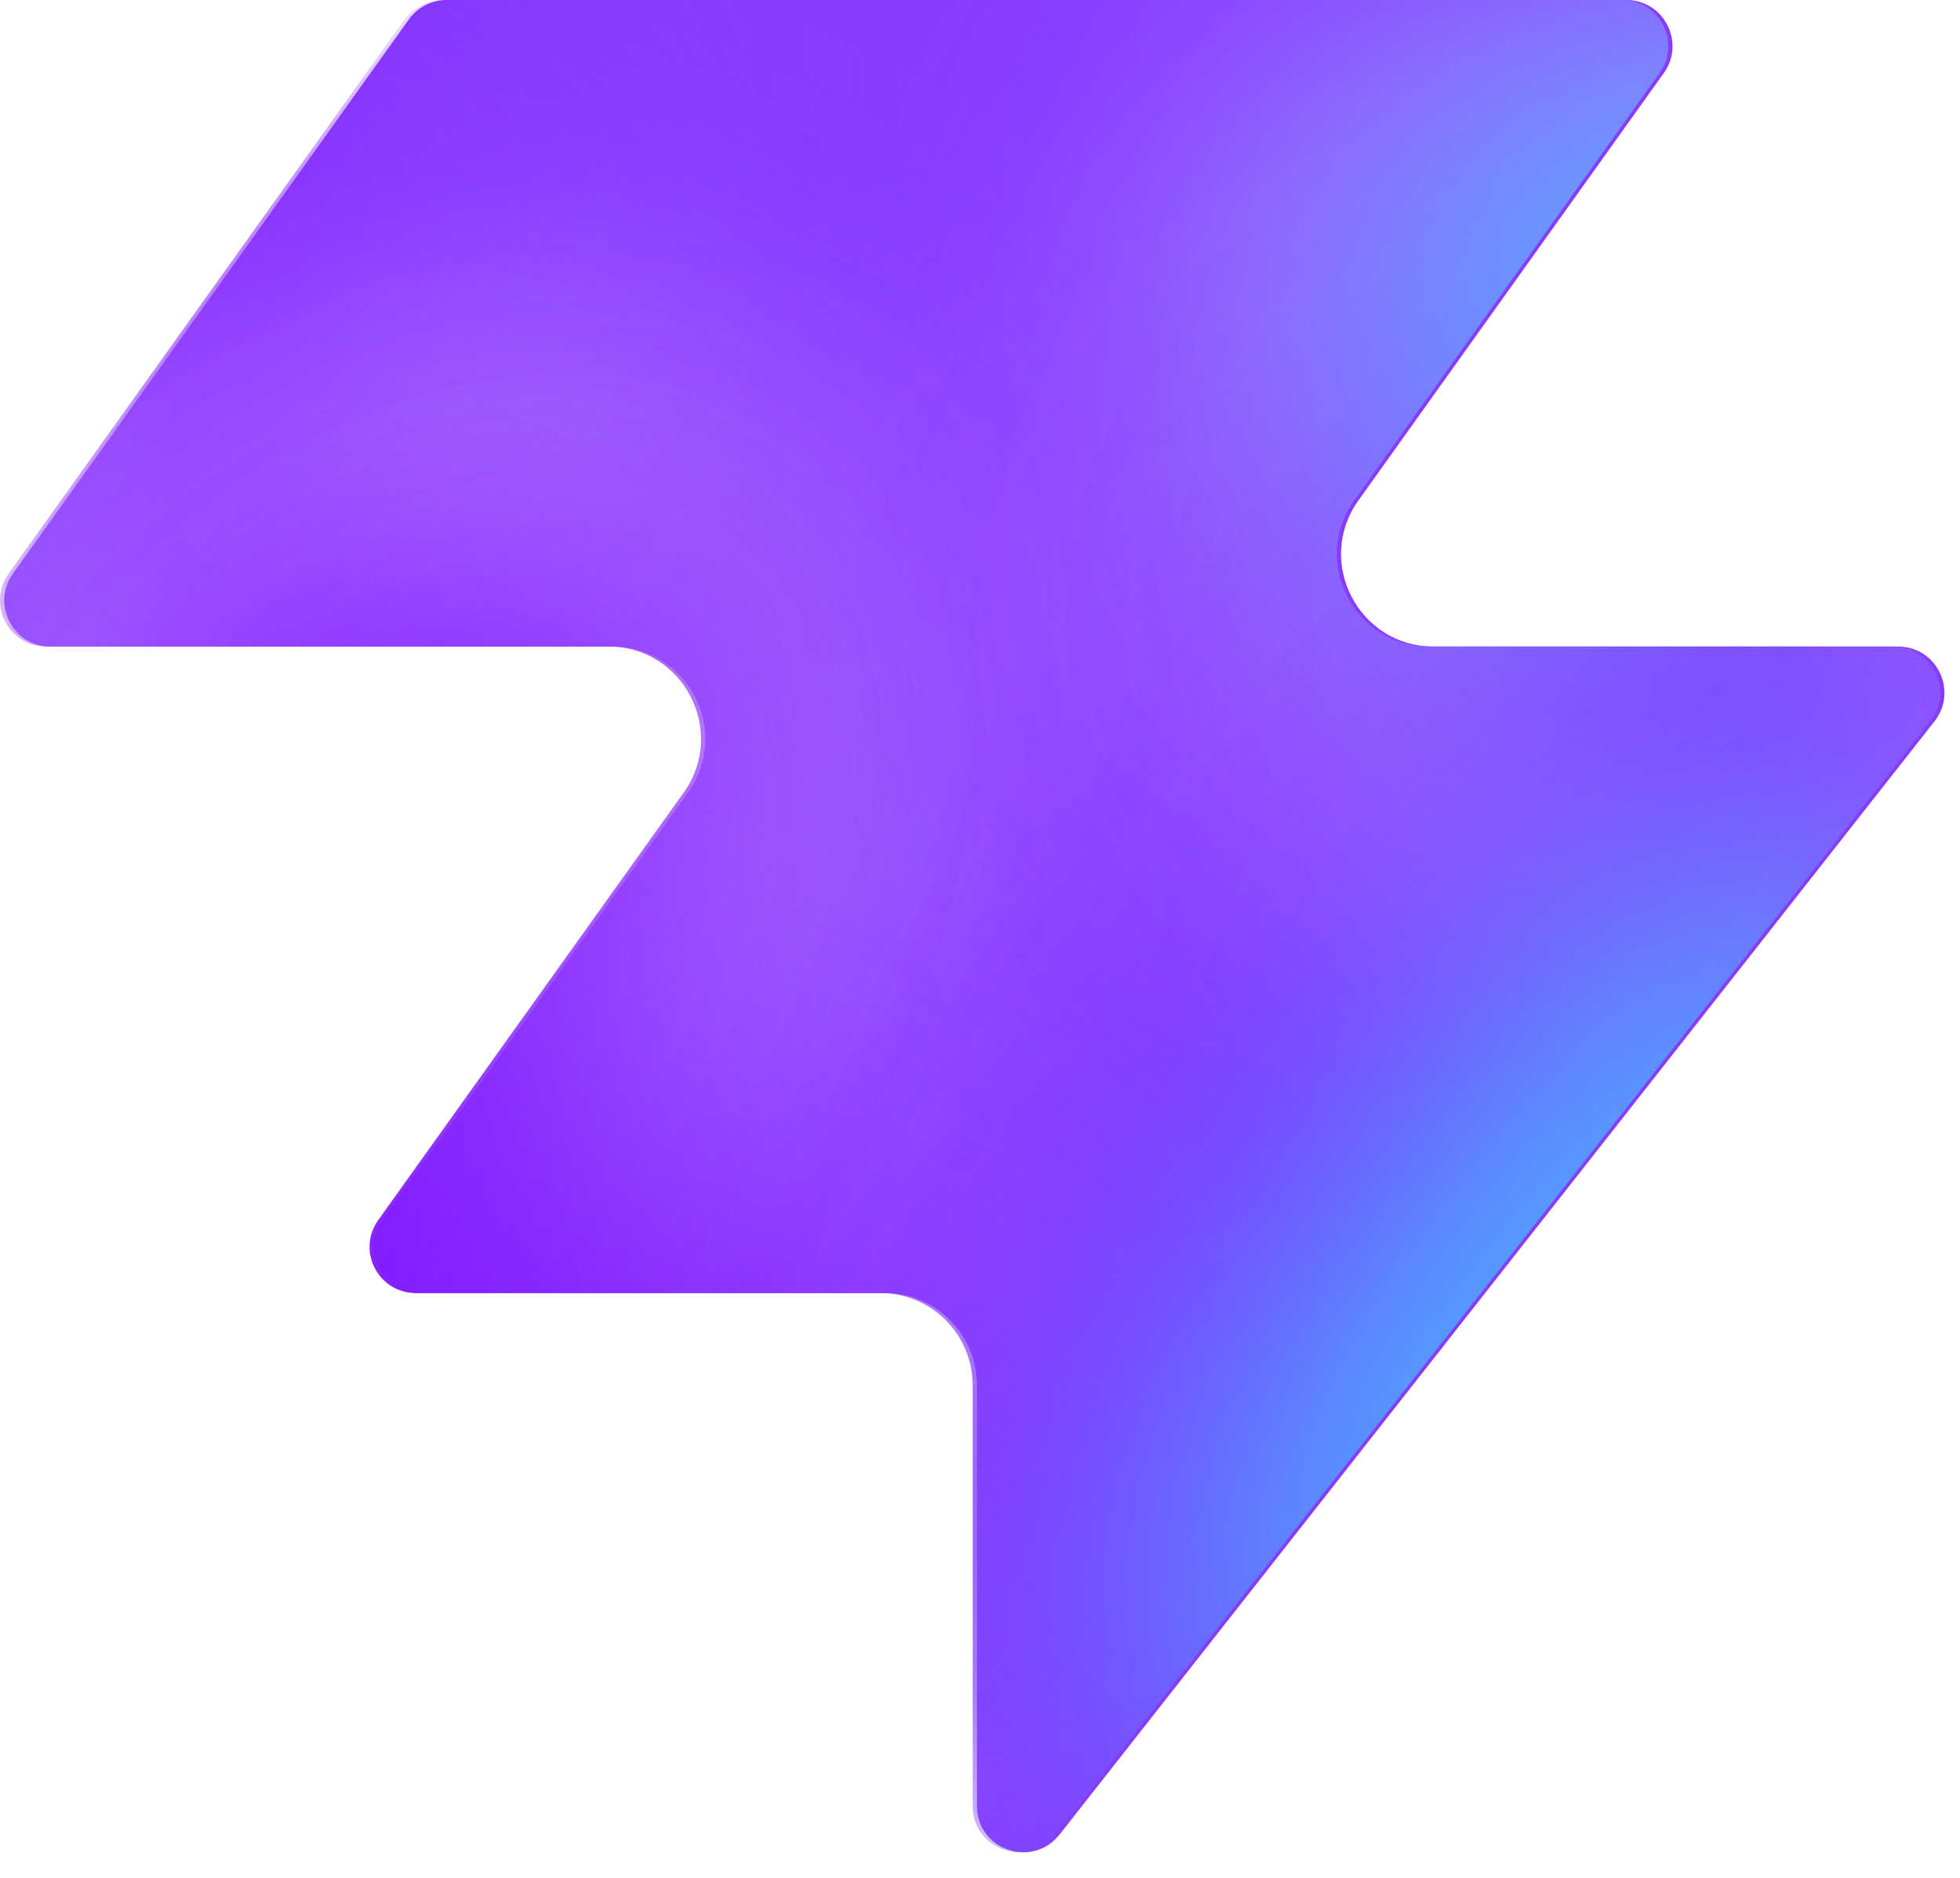
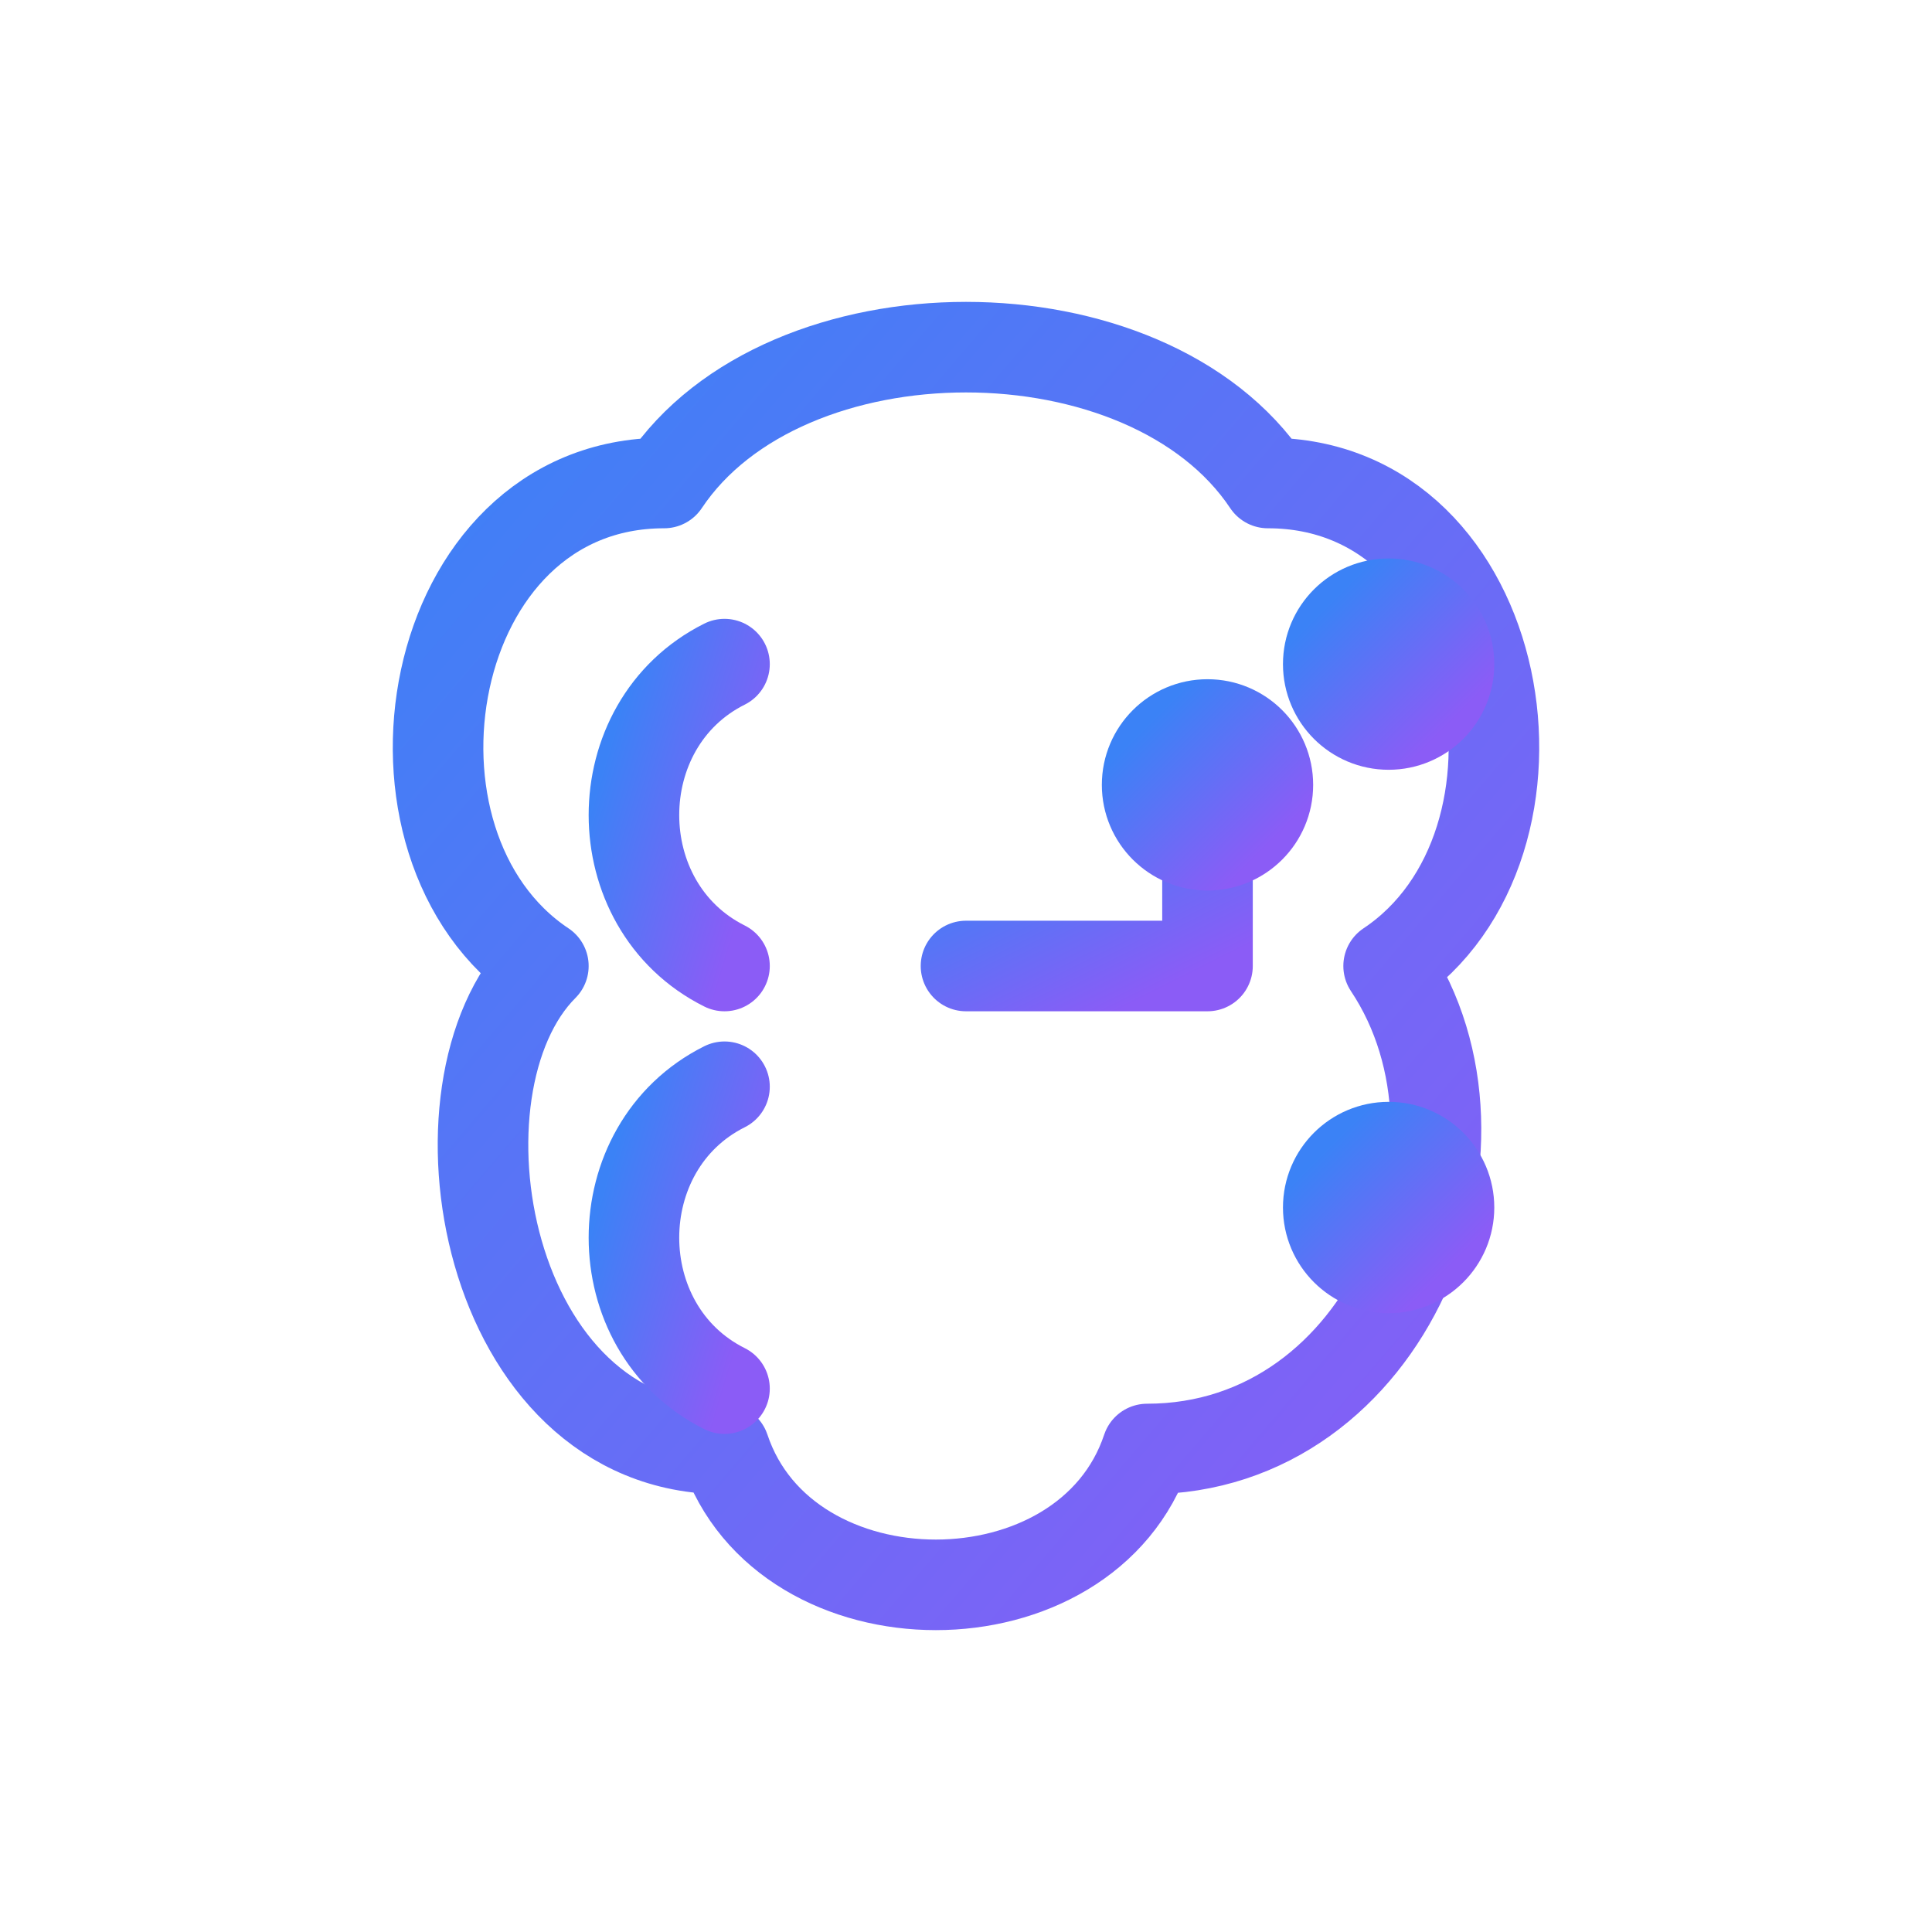
- <svg xmlns="http://www.w3.org/2000/svg" width="48" height="46" fill="none" viewBox="0 0 48 46">
-   <path fill="#863bff" d="M25.946 44.938c-.664.845-2.021.375-2.021-.698V33.937a2.26 2.26 0 0 0-2.262-2.262H10.287c-.92 0-1.456-1.04-.92-1.788l7.48-10.471c1.07-1.497 0-3.578-1.842-3.578H1.237c-.92 0-1.456-1.04-.92-1.788L10.013.474c.214-.297.556-.474.92-.474h28.894c.92 0 1.456 1.04.92 1.788l-7.48 10.471c-1.07 1.498 0 3.579 1.842 3.579h11.377c.943 0 1.473 1.088.89 1.83L25.947 44.94z" style="fill:#863bff;fill:color(display-p3 .525 .23 1);fill-opacity:1" />
-   <mask id="a" width="48" height="46" x="0" y="0" maskUnits="userSpaceOnUse" style="mask-type:alpha">
-     <path fill="#000" d="M25.842 44.938c-.664.844-2.021.375-2.021-.698V33.937a2.26 2.26 0 0 0-2.262-2.262H10.183c-.92 0-1.456-1.04-.92-1.788l7.48-10.471c1.07-1.498 0-3.579-1.842-3.579H1.133c-.92 0-1.456-1.04-.92-1.787L9.91.473c.214-.297.556-.474.92-.474h28.894c.92 0 1.456 1.04.92 1.788l-7.48 10.471c-1.07 1.498 0 3.578 1.842 3.578h11.377c.943 0 1.473 1.088.89 1.832L25.843 44.94z" style="fill:#000;fill-opacity:1" />
-   </mask>
-   <g mask="url(#a)">
-     <g filter="url(#b)">
-       <ellipse cx="5.508" cy="14.704" fill="#ede6ff" rx="5.508" ry="14.704" style="fill:#ede6ff;fill:color(display-p3 .927 .903 1);fill-opacity:1" transform="matrix(.00324 1 1 -.00324 -4.47 31.516)" />
-     </g>
-     <g filter="url(#c)">
-       <ellipse cx="10.399" cy="29.851" fill="#ede6ff" rx="10.399" ry="29.851" style="fill:#ede6ff;fill:color(display-p3 .927 .903 1);fill-opacity:1" transform="matrix(.00324 1 1 -.00324 -39.328 7.883)" />
-     </g>
-     <g filter="url(#d)">
-       <ellipse cx="5.508" cy="30.487" fill="#7e14ff" rx="5.508" ry="30.487" style="fill:#7e14ff;fill:color(display-p3 .492 .077 1);fill-opacity:1" transform="rotate(89.814 -25.913 -14.639)scale(1 -1)" />
-     </g>
-     <g filter="url(#e)">
-       <ellipse cx="5.508" cy="30.599" fill="#7e14ff" rx="5.508" ry="30.599" style="fill:#7e14ff;fill:color(display-p3 .492 .077 1);fill-opacity:1" transform="rotate(89.814 -32.644 -3.334)scale(1 -1)" />
-     </g>
-     <g filter="url(#f)">
-       <ellipse cx="5.508" cy="30.599" fill="#7e14ff" rx="5.508" ry="30.599" style="fill:#7e14ff;fill:color(display-p3 .492 .077 1);fill-opacity:1" transform="matrix(.00324 1 1 -.00324 -34.34 30.47)" />
-     </g>
-     <g filter="url(#g)">
-       <ellipse cx="14.072" cy="22.078" fill="#ede6ff" rx="14.072" ry="22.078" style="fill:#ede6ff;fill:color(display-p3 .927 .903 1);fill-opacity:1" transform="rotate(93.35 24.506 48.493)scale(-1 1)" />
-     </g>
-     <g filter="url(#h)">
-       <ellipse cx="3.47" cy="21.501" fill="#7e14ff" rx="3.47" ry="21.501" style="fill:#7e14ff;fill:color(display-p3 .492 .077 1);fill-opacity:1" transform="rotate(89.009 28.708 47.59)scale(-1 1)" />
-     </g>
-     <g filter="url(#i)">
-       <ellipse cx="3.47" cy="21.501" fill="#7e14ff" rx="3.47" ry="21.501" style="fill:#7e14ff;fill:color(display-p3 .492 .077 1);fill-opacity:1" transform="rotate(89.009 28.708 47.59)scale(-1 1)" />
-     </g>
-     <g filter="url(#j)">
-       <ellipse cx=".387" cy="8.972" fill="#7e14ff" rx="4.407" ry="29.108" style="fill:#7e14ff;fill:color(display-p3 .492 .077 1);fill-opacity:1" transform="rotate(39.51 .387 8.972)" />
-     </g>
-     <g filter="url(#k)">
-       <ellipse cx="47.523" cy="-6.092" fill="#7e14ff" rx="4.407" ry="29.108" style="fill:#7e14ff;fill:color(display-p3 .492 .077 1);fill-opacity:1" transform="rotate(37.892 47.523 -6.092)" />
-     </g>
-     <g filter="url(#l)">
-       <ellipse cx="41.412" cy="6.333" fill="#47bfff" rx="5.971" ry="9.665" style="fill:#47bfff;fill:color(display-p3 .28 .748 1);fill-opacity:1" transform="rotate(37.892 41.412 6.333)" />
-     </g>
-     <g filter="url(#m)">
-       <ellipse cx="-1.879" cy="38.332" fill="#7e14ff" rx="4.407" ry="29.108" style="fill:#7e14ff;fill:color(display-p3 .492 .077 1);fill-opacity:1" transform="rotate(37.892 -1.88 38.332)" />
-     </g>
-     <g filter="url(#n)">
-       <ellipse cx="-1.879" cy="38.332" fill="#7e14ff" rx="4.407" ry="29.108" style="fill:#7e14ff;fill:color(display-p3 .492 .077 1);fill-opacity:1" transform="rotate(37.892 -1.88 38.332)" />
-     </g>
-     <g filter="url(#o)">
-       <ellipse cx="35.651" cy="29.907" fill="#7e14ff" rx="4.407" ry="29.108" style="fill:#7e14ff;fill:color(display-p3 .492 .077 1);fill-opacity:1" transform="rotate(37.892 35.651 29.907)" />
-     </g>
-     <g filter="url(#p)">
-       <ellipse cx="38.418" cy="32.4" fill="#47bfff" rx="5.971" ry="15.297" style="fill:#47bfff;fill:color(display-p3 .28 .748 1);fill-opacity:1" transform="rotate(37.892 38.418 32.4)" />
-     </g>
+ <svg xmlns="http://www.w3.org/2000/svg" viewBox="0 0 64 64">
+   <defs>
+     <linearGradient id="g" x1="0%" y1="0%" x2="100%" y2="100%">
+       <stop offset="0%" stop-color="#3B82F6" />
+       <stop offset="100%" stop-color="#8B5CF6" />
+     </linearGradient>
+   </defs>
+   <g fill="none" stroke="url(#g)" stroke-width="3" stroke-linecap="round" stroke-linejoin="round">
+     <path d="M22 16              C14 16 12 28 18 32              C14 36 16 48 24 48              C26 54 36 54 38 48              C46 48 50 38 46 32              C52 28 50 16 42 16              C38 10 26 10 22 16Z" />
+     <path d="M32 16V48" />
+     <path d="M24 22C20 24 20 30 24 32" />
+     <path d="M24 36C20 38 20 44 24 46" />
+     <path d="M32 22H42" />
+     <circle cx="46" cy="22" r="2" fill="url(#g)" />
+     <path d="M32 32H40V28" />
+     <circle cx="40" cy="26" r="2" fill="url(#g)" />
+     <path d="M32 40H42" />
+     <circle cx="46" cy="40" r="2" fill="url(#g)" />
  </g>
-   <defs>
-     <filter id="b" width="60.045" height="41.654" x="-19.77" y="16.149" color-interpolation-filters="sRGB" filterUnits="userSpaceOnUse">
-       <feFlood flood-opacity="0" result="BackgroundImageFix" />
-       <feBlend in="SourceGraphic" in2="BackgroundImageFix" result="shape" />
-       <feGaussianBlur result="effect1_foregroundBlur_2002_17158" stdDeviation="7.659" />
-     </filter>
-     <filter id="c" width="90.34" height="51.437" x="-54.613" y="-7.533" color-interpolation-filters="sRGB" filterUnits="userSpaceOnUse">
-       <feFlood flood-opacity="0" result="BackgroundImageFix" />
-       <feBlend in="SourceGraphic" in2="BackgroundImageFix" result="shape" />
-       <feGaussianBlur result="effect1_foregroundBlur_2002_17158" stdDeviation="7.659" />
-     </filter>
-     <filter id="d" width="79.355" height="29.4" x="-49.64" y="2.03" color-interpolation-filters="sRGB" filterUnits="userSpaceOnUse">
-       <feFlood flood-opacity="0" result="BackgroundImageFix" />
-       <feBlend in="SourceGraphic" in2="BackgroundImageFix" result="shape" />
-       <feGaussianBlur result="effect1_foregroundBlur_2002_17158" stdDeviation="4.596" />
-     </filter>
-     <filter id="e" width="79.579" height="29.4" x="-45.045" y="20.029" color-interpolation-filters="sRGB" filterUnits="userSpaceOnUse">
-       <feFlood flood-opacity="0" result="BackgroundImageFix" />
-       <feBlend in="SourceGraphic" in2="BackgroundImageFix" result="shape" />
-       <feGaussianBlur result="effect1_foregroundBlur_2002_17158" stdDeviation="4.596" />
-     </filter>
-     <filter id="f" width="79.579" height="29.4" x="-43.513" y="21.178" color-interpolation-filters="sRGB" filterUnits="userSpaceOnUse">
-       <feFlood flood-opacity="0" result="BackgroundImageFix" />
-       <feBlend in="SourceGraphic" in2="BackgroundImageFix" result="shape" />
-       <feGaussianBlur result="effect1_foregroundBlur_2002_17158" stdDeviation="4.596" />
-     </filter>
-     <filter id="g" width="74.749" height="58.852" x="15.756" y="-17.901" color-interpolation-filters="sRGB" filterUnits="userSpaceOnUse">
-       <feFlood flood-opacity="0" result="BackgroundImageFix" />
-       <feBlend in="SourceGraphic" in2="BackgroundImageFix" result="shape" />
-       <feGaussianBlur result="effect1_foregroundBlur_2002_17158" stdDeviation="7.659" />
-     </filter>
-     <filter id="h" width="61.377" height="25.362" x="23.548" y="2.284" color-interpolation-filters="sRGB" filterUnits="userSpaceOnUse">
-       <feFlood flood-opacity="0" result="BackgroundImageFix" />
-       <feBlend in="SourceGraphic" in2="BackgroundImageFix" result="shape" />
-       <feGaussianBlur result="effect1_foregroundBlur_2002_17158" stdDeviation="4.596" />
-     </filter>
-     <filter id="i" width="61.377" height="25.362" x="23.548" y="2.284" color-interpolation-filters="sRGB" filterUnits="userSpaceOnUse">
-       <feFlood flood-opacity="0" result="BackgroundImageFix" />
-       <feBlend in="SourceGraphic" in2="BackgroundImageFix" result="shape" />
-       <feGaussianBlur result="effect1_foregroundBlur_2002_17158" stdDeviation="4.596" />
-     </filter>
-     <filter id="j" width="56.045" height="63.649" x="-27.636" y="-22.853" color-interpolation-filters="sRGB" filterUnits="userSpaceOnUse">
-       <feFlood flood-opacity="0" result="BackgroundImageFix" />
-       <feBlend in="SourceGraphic" in2="BackgroundImageFix" result="shape" />
-       <feGaussianBlur result="effect1_foregroundBlur_2002_17158" stdDeviation="4.596" />
-     </filter>
-     <filter id="k" width="54.814" height="64.646" x="20.116" y="-38.415" color-interpolation-filters="sRGB" filterUnits="userSpaceOnUse">
-       <feFlood flood-opacity="0" result="BackgroundImageFix" />
-       <feBlend in="SourceGraphic" in2="BackgroundImageFix" result="shape" />
-       <feGaussianBlur result="effect1_foregroundBlur_2002_17158" stdDeviation="4.596" />
-     </filter>
-     <filter id="l" width="33.541" height="35.313" x="24.641" y="-11.323" color-interpolation-filters="sRGB" filterUnits="userSpaceOnUse">
-       <feFlood flood-opacity="0" result="BackgroundImageFix" />
-       <feBlend in="SourceGraphic" in2="BackgroundImageFix" result="shape" />
-       <feGaussianBlur result="effect1_foregroundBlur_2002_17158" stdDeviation="4.596" />
-     </filter>
-     <filter id="m" width="54.814" height="64.646" x="-29.286" y="6.009" color-interpolation-filters="sRGB" filterUnits="userSpaceOnUse">
-       <feFlood flood-opacity="0" result="BackgroundImageFix" />
-       <feBlend in="SourceGraphic" in2="BackgroundImageFix" result="shape" />
-       <feGaussianBlur result="effect1_foregroundBlur_2002_17158" stdDeviation="4.596" />
-     </filter>
-     <filter id="n" width="54.814" height="64.646" x="-29.286" y="6.009" color-interpolation-filters="sRGB" filterUnits="userSpaceOnUse">
-       <feFlood flood-opacity="0" result="BackgroundImageFix" />
-       <feBlend in="SourceGraphic" in2="BackgroundImageFix" result="shape" />
-       <feGaussianBlur result="effect1_foregroundBlur_2002_17158" stdDeviation="4.596" />
-     </filter>
-     <filter id="o" width="54.814" height="64.646" x="8.244" y="-2.416" color-interpolation-filters="sRGB" filterUnits="userSpaceOnUse">
-       <feFlood flood-opacity="0" result="BackgroundImageFix" />
-       <feBlend in="SourceGraphic" in2="BackgroundImageFix" result="shape" />
-       <feGaussianBlur result="effect1_foregroundBlur_2002_17158" stdDeviation="4.596" />
-     </filter>
-     <filter id="p" width="39.409" height="43.623" x="18.713" y="10.588" color-interpolation-filters="sRGB" filterUnits="userSpaceOnUse">
-       <feFlood flood-opacity="0" result="BackgroundImageFix" />
-       <feBlend in="SourceGraphic" in2="BackgroundImageFix" result="shape" />
-       <feGaussianBlur result="effect1_foregroundBlur_2002_17158" stdDeviation="4.596" />
-     </filter>
-   </defs>
</svg>
